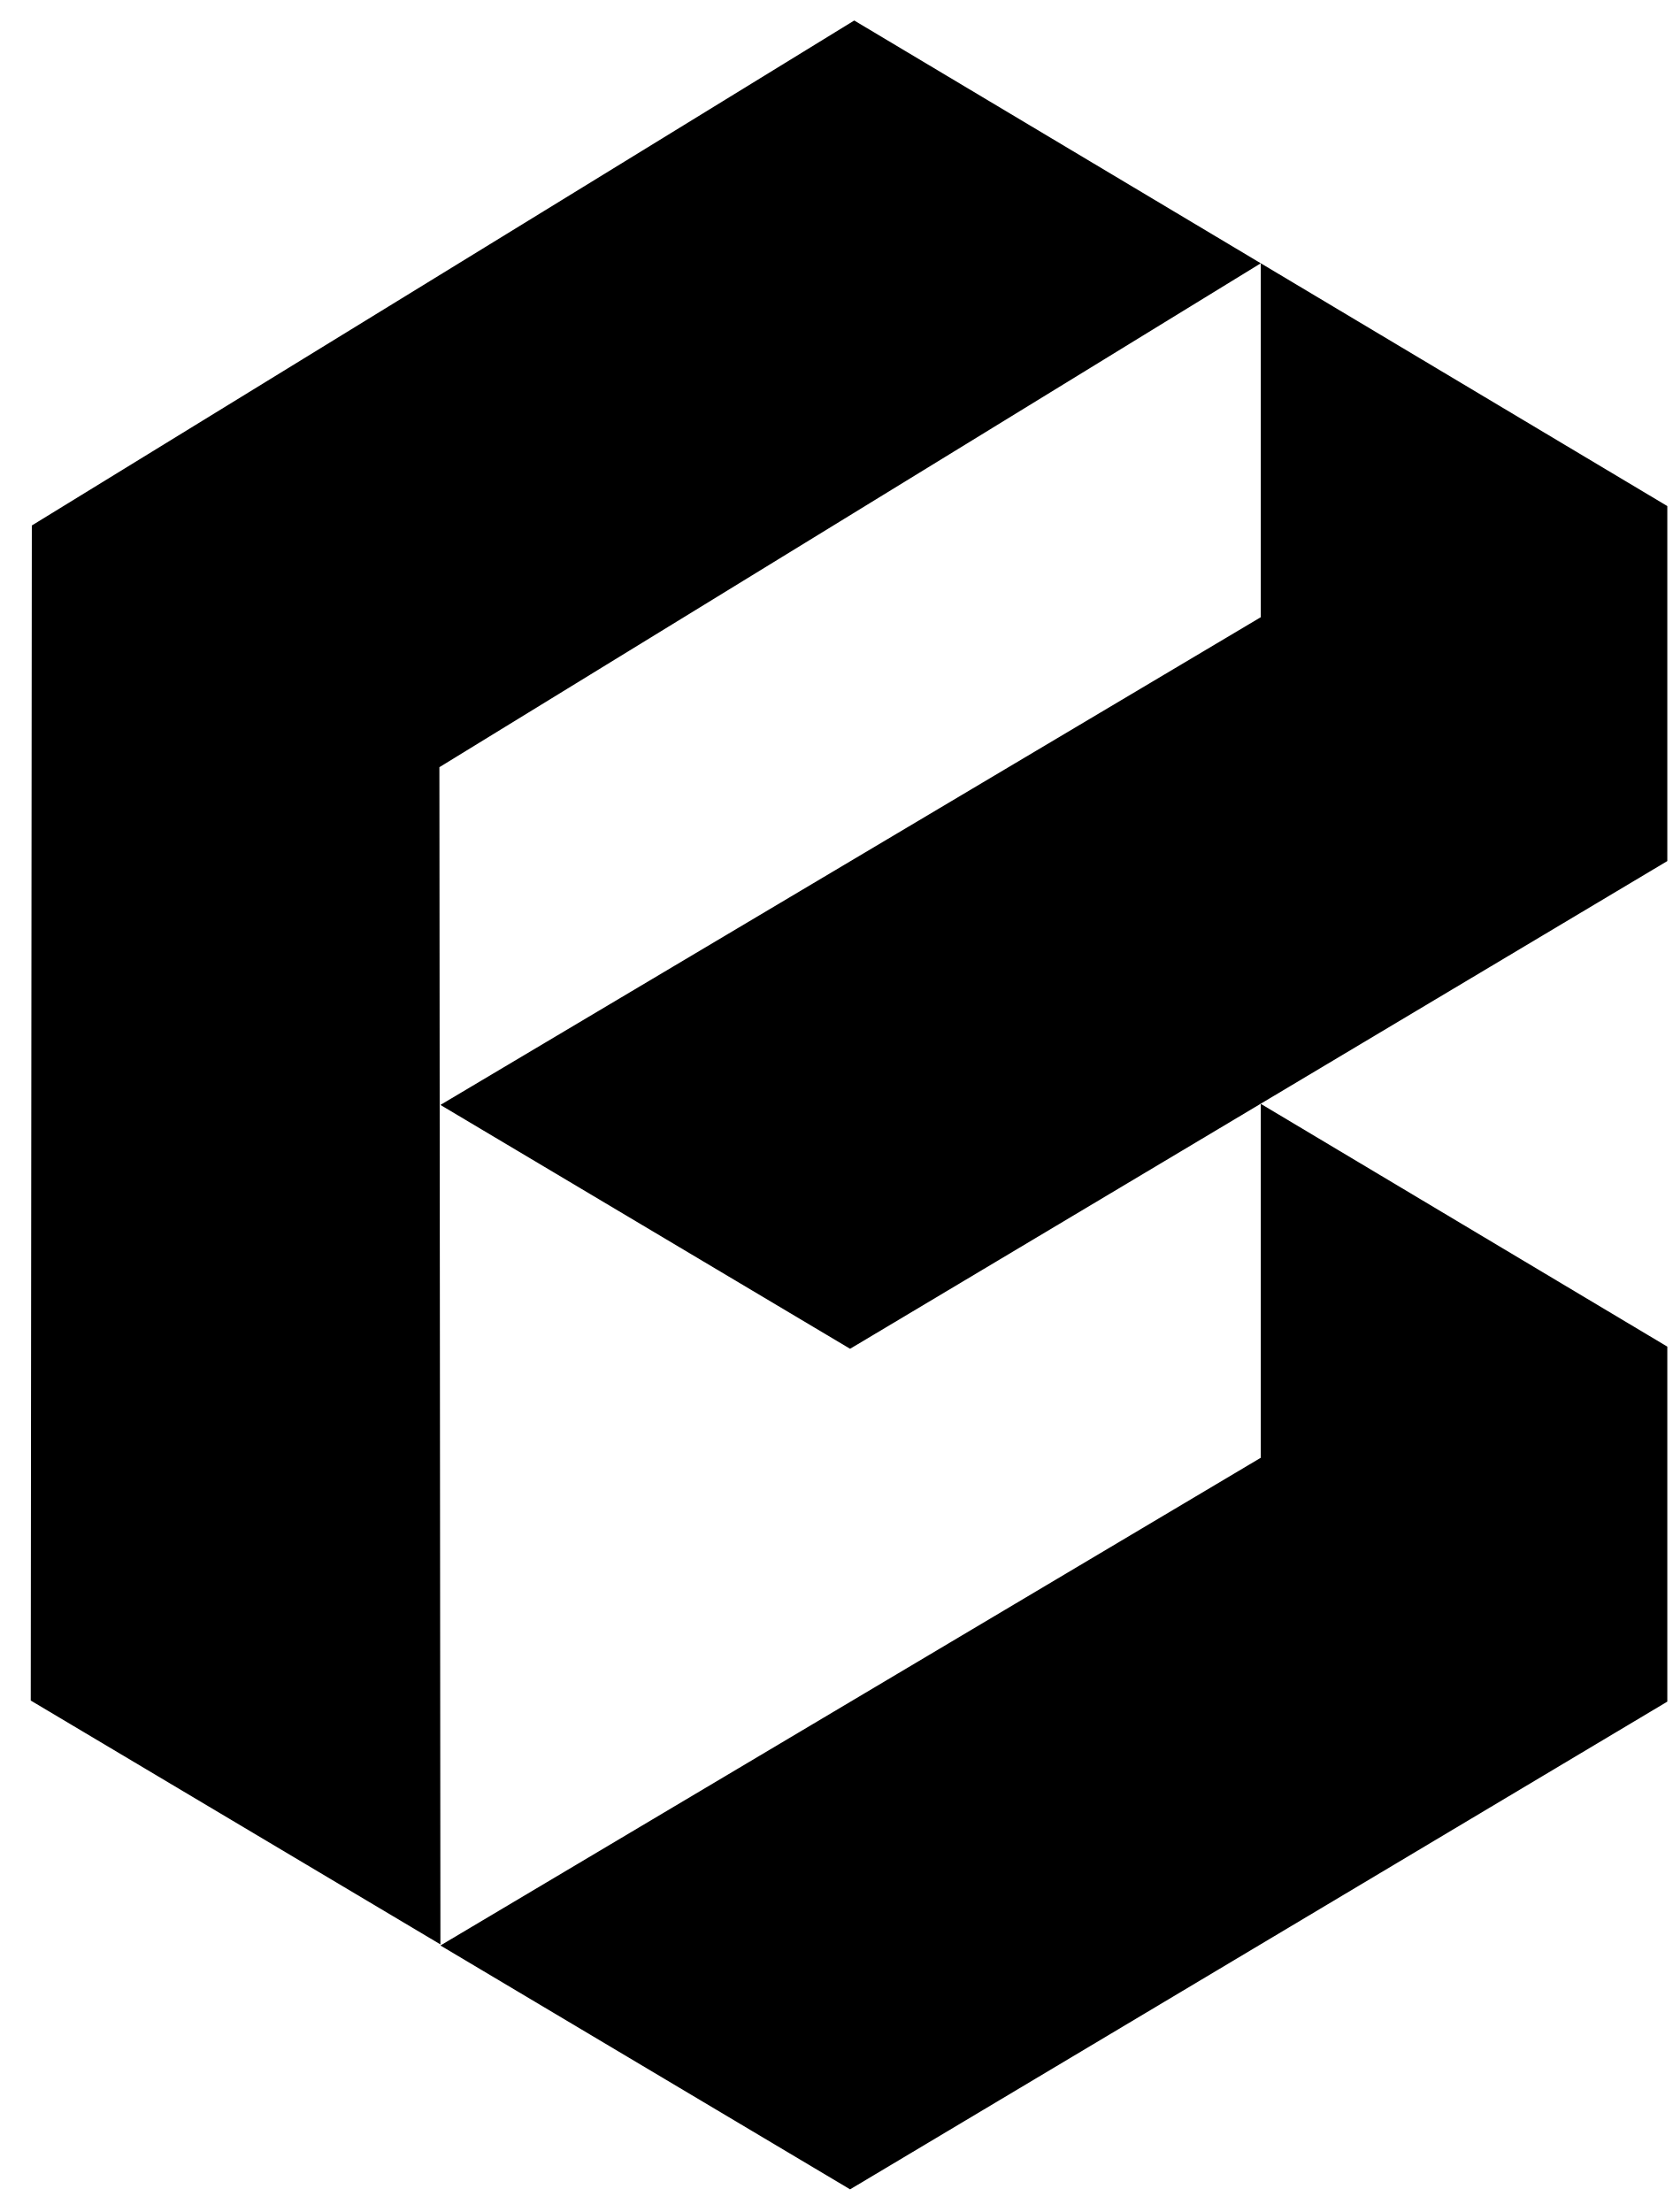
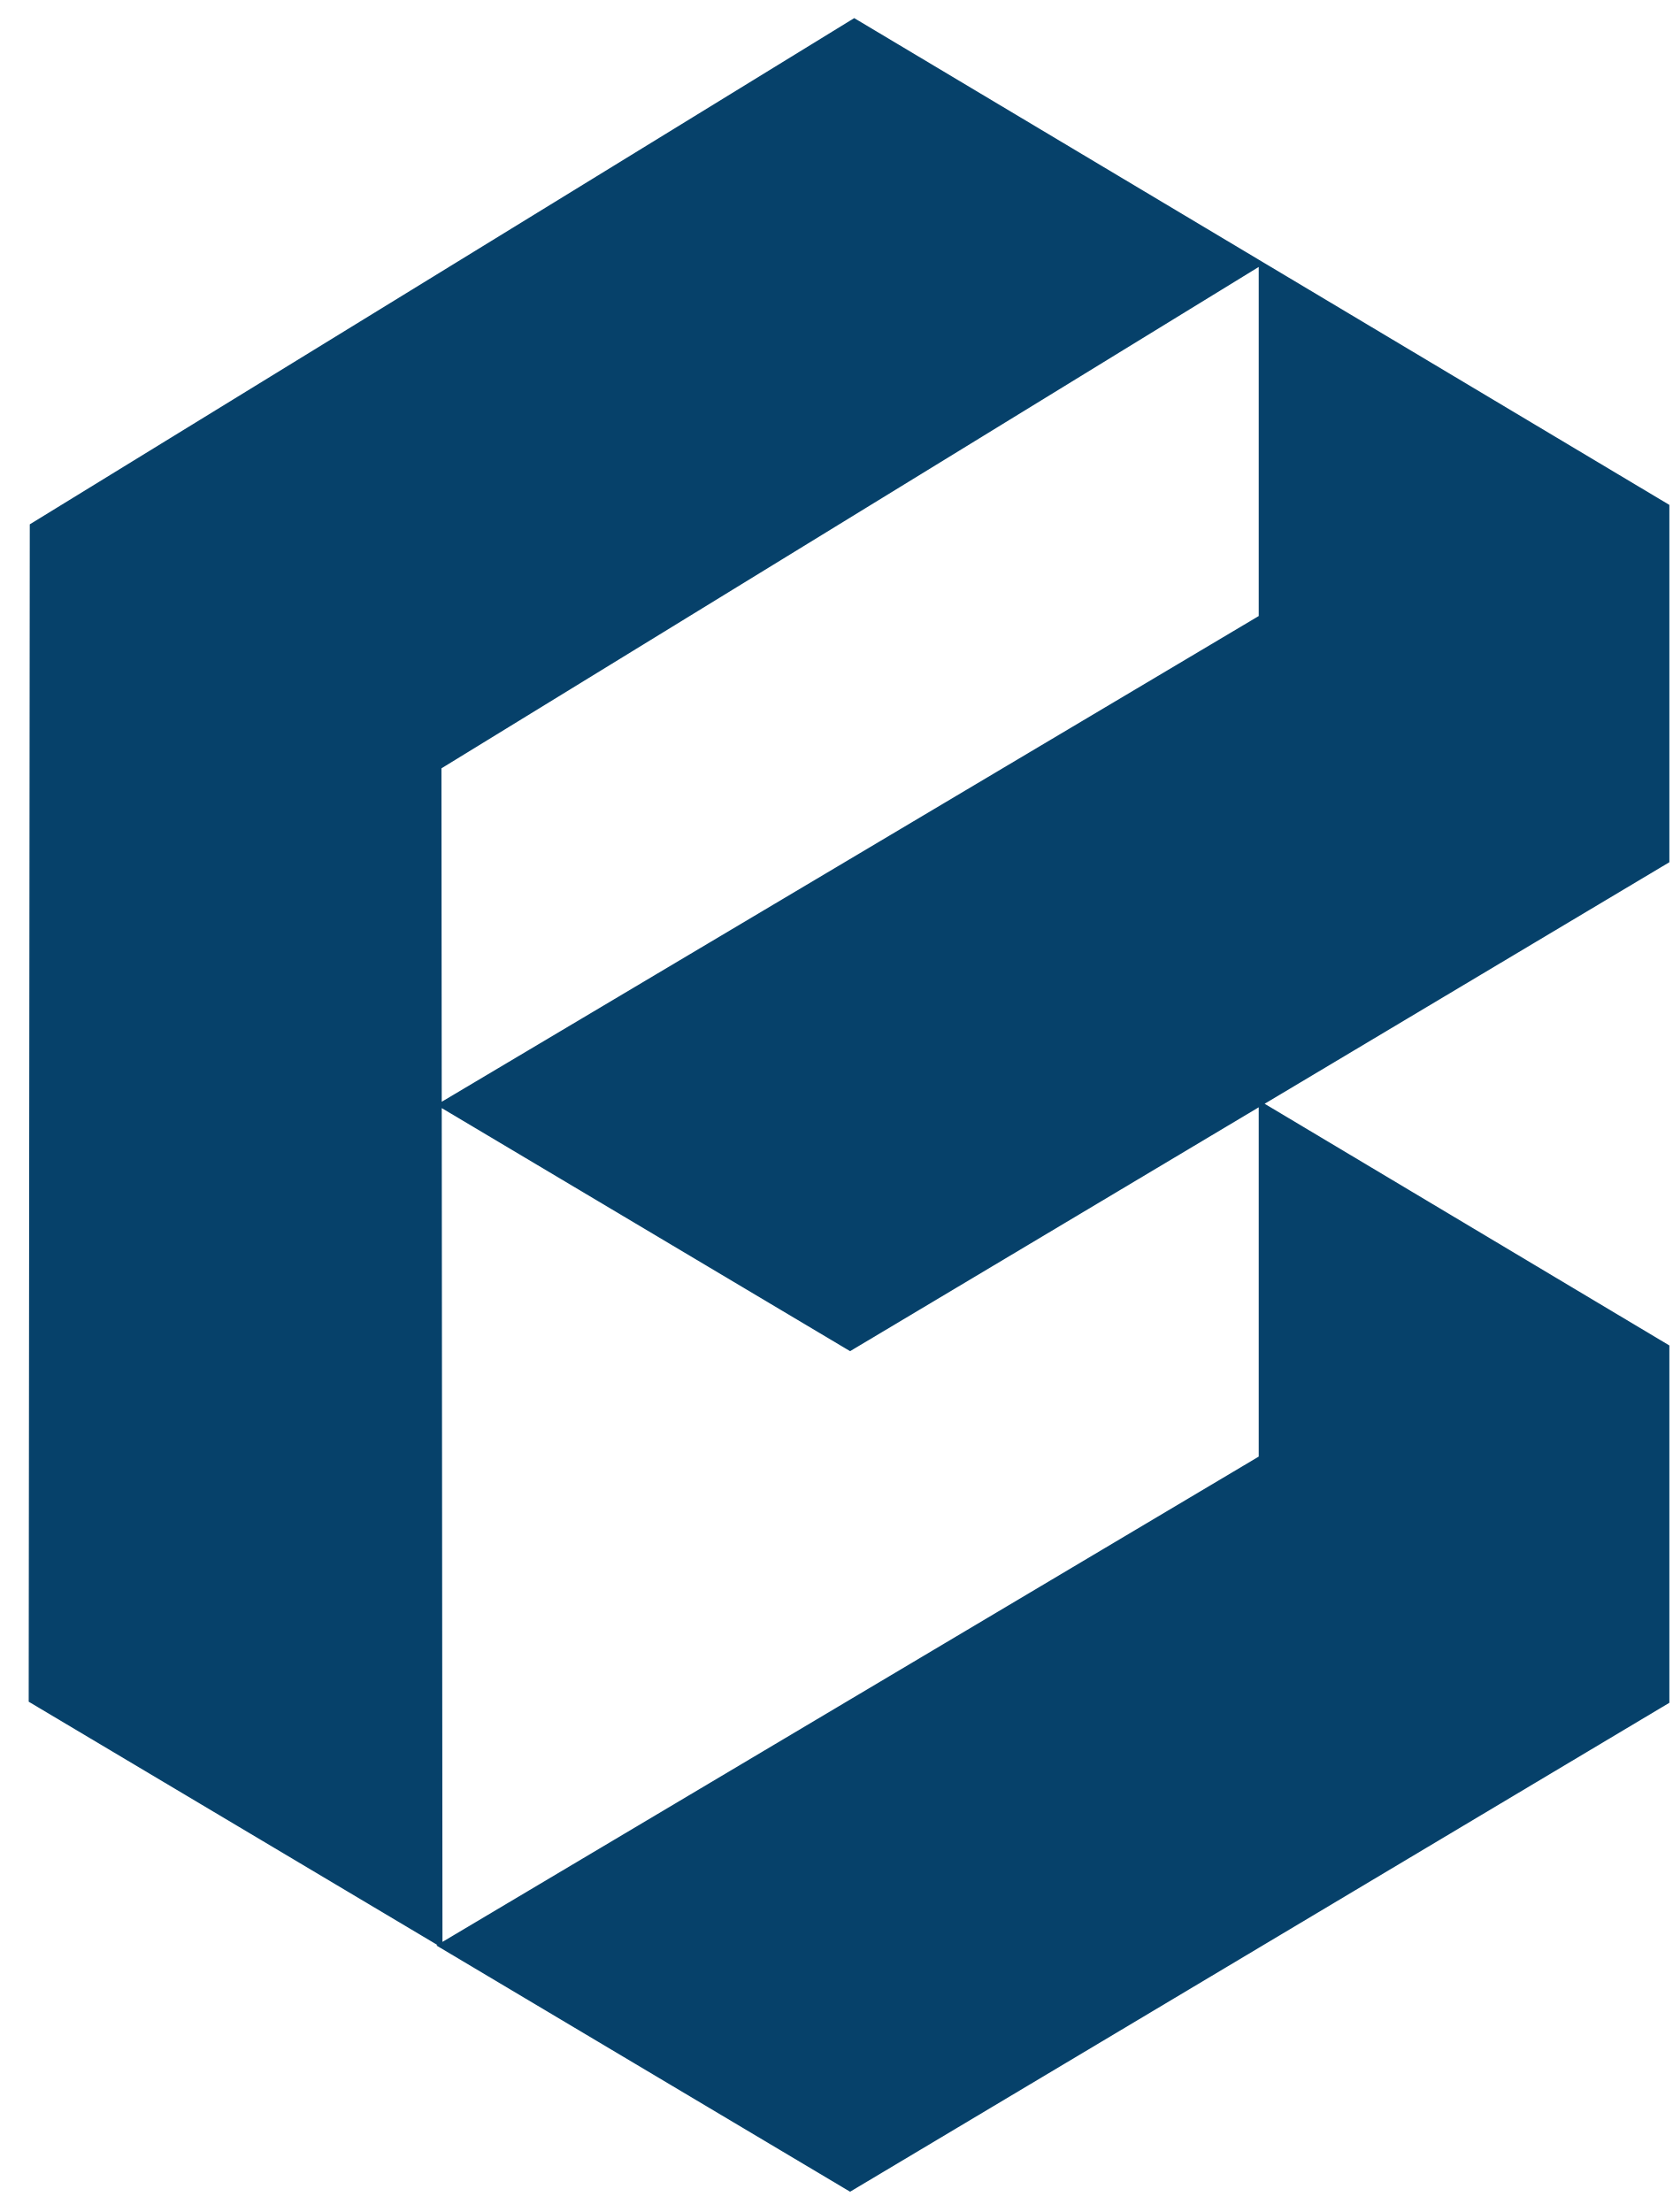
- <svg xmlns="http://www.w3.org/2000/svg" id="logo" width="31" height="41" viewBox="0 0 31 41">
-   <path fill-rule="evenodd" clip-rule="evenodd" d="M23.371 4.88L8.145 14.22L8.164 36.04L0.57 31.52L0.59 9.74L15.835 0.38L23.371 4.88ZM23.371 20.46V27.02L8.164 36.06L15.758 40.58L30.907 31.54V24.96L23.371 20.46ZM23.371 4.88V11.44L8.164 20.48L15.758 25L30.907 15.96V9.38L23.371 4.88Z" fill="" stroke="" stroke-width="0.076" />
+ <svg xmlns="http://www.w3.org/2000/svg" id="logo" width="31" height="41" viewBox="0 0 31 41" fill="none">
+   <path fill-rule="evenodd" clip-rule="evenodd" d="M23.371 4.88L8.145 14.22L8.164 36.04L0.57 31.52L0.59 9.74L15.835 0.38L23.371 4.88ZM23.371 20.46V27.02L8.164 36.06L15.758 40.58L30.907 31.54V24.96L23.371 20.46ZM23.371 4.88V11.44L8.164 20.48L15.758 25L30.907 15.96V9.38L23.371 4.88Z" fill="#06416A" stroke="#06416A" stroke-width="0.076" />
</svg>
